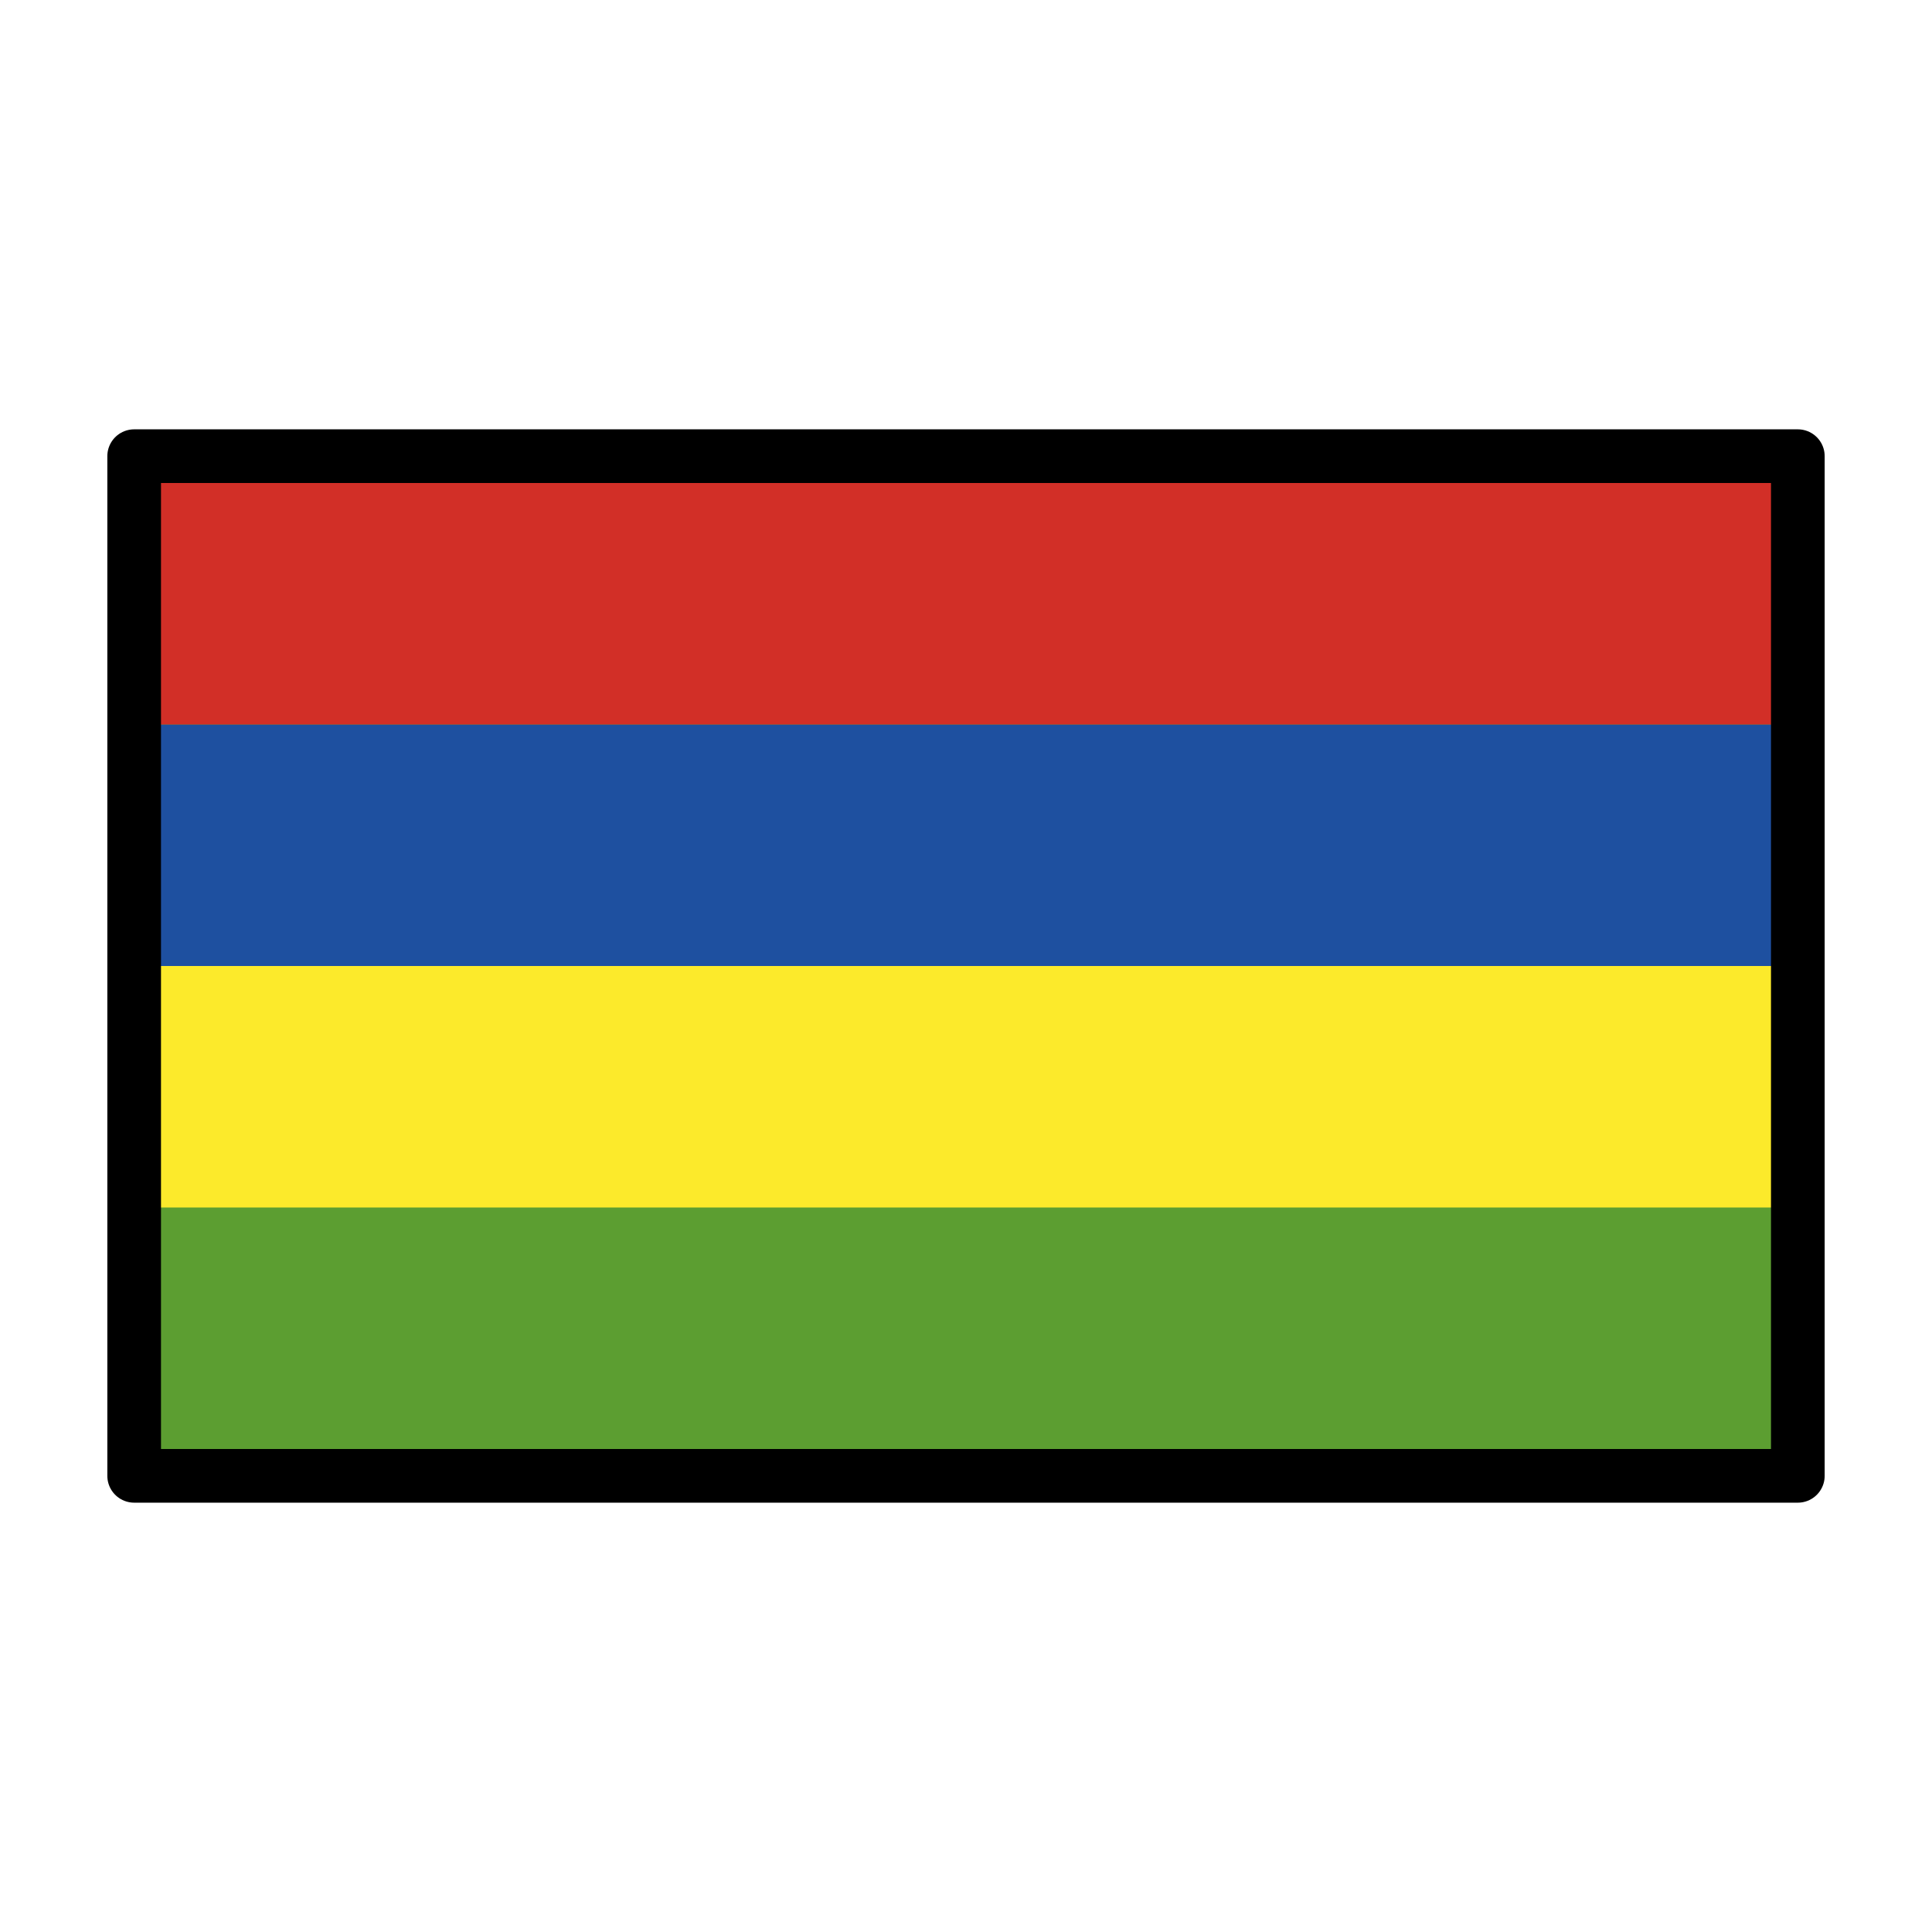
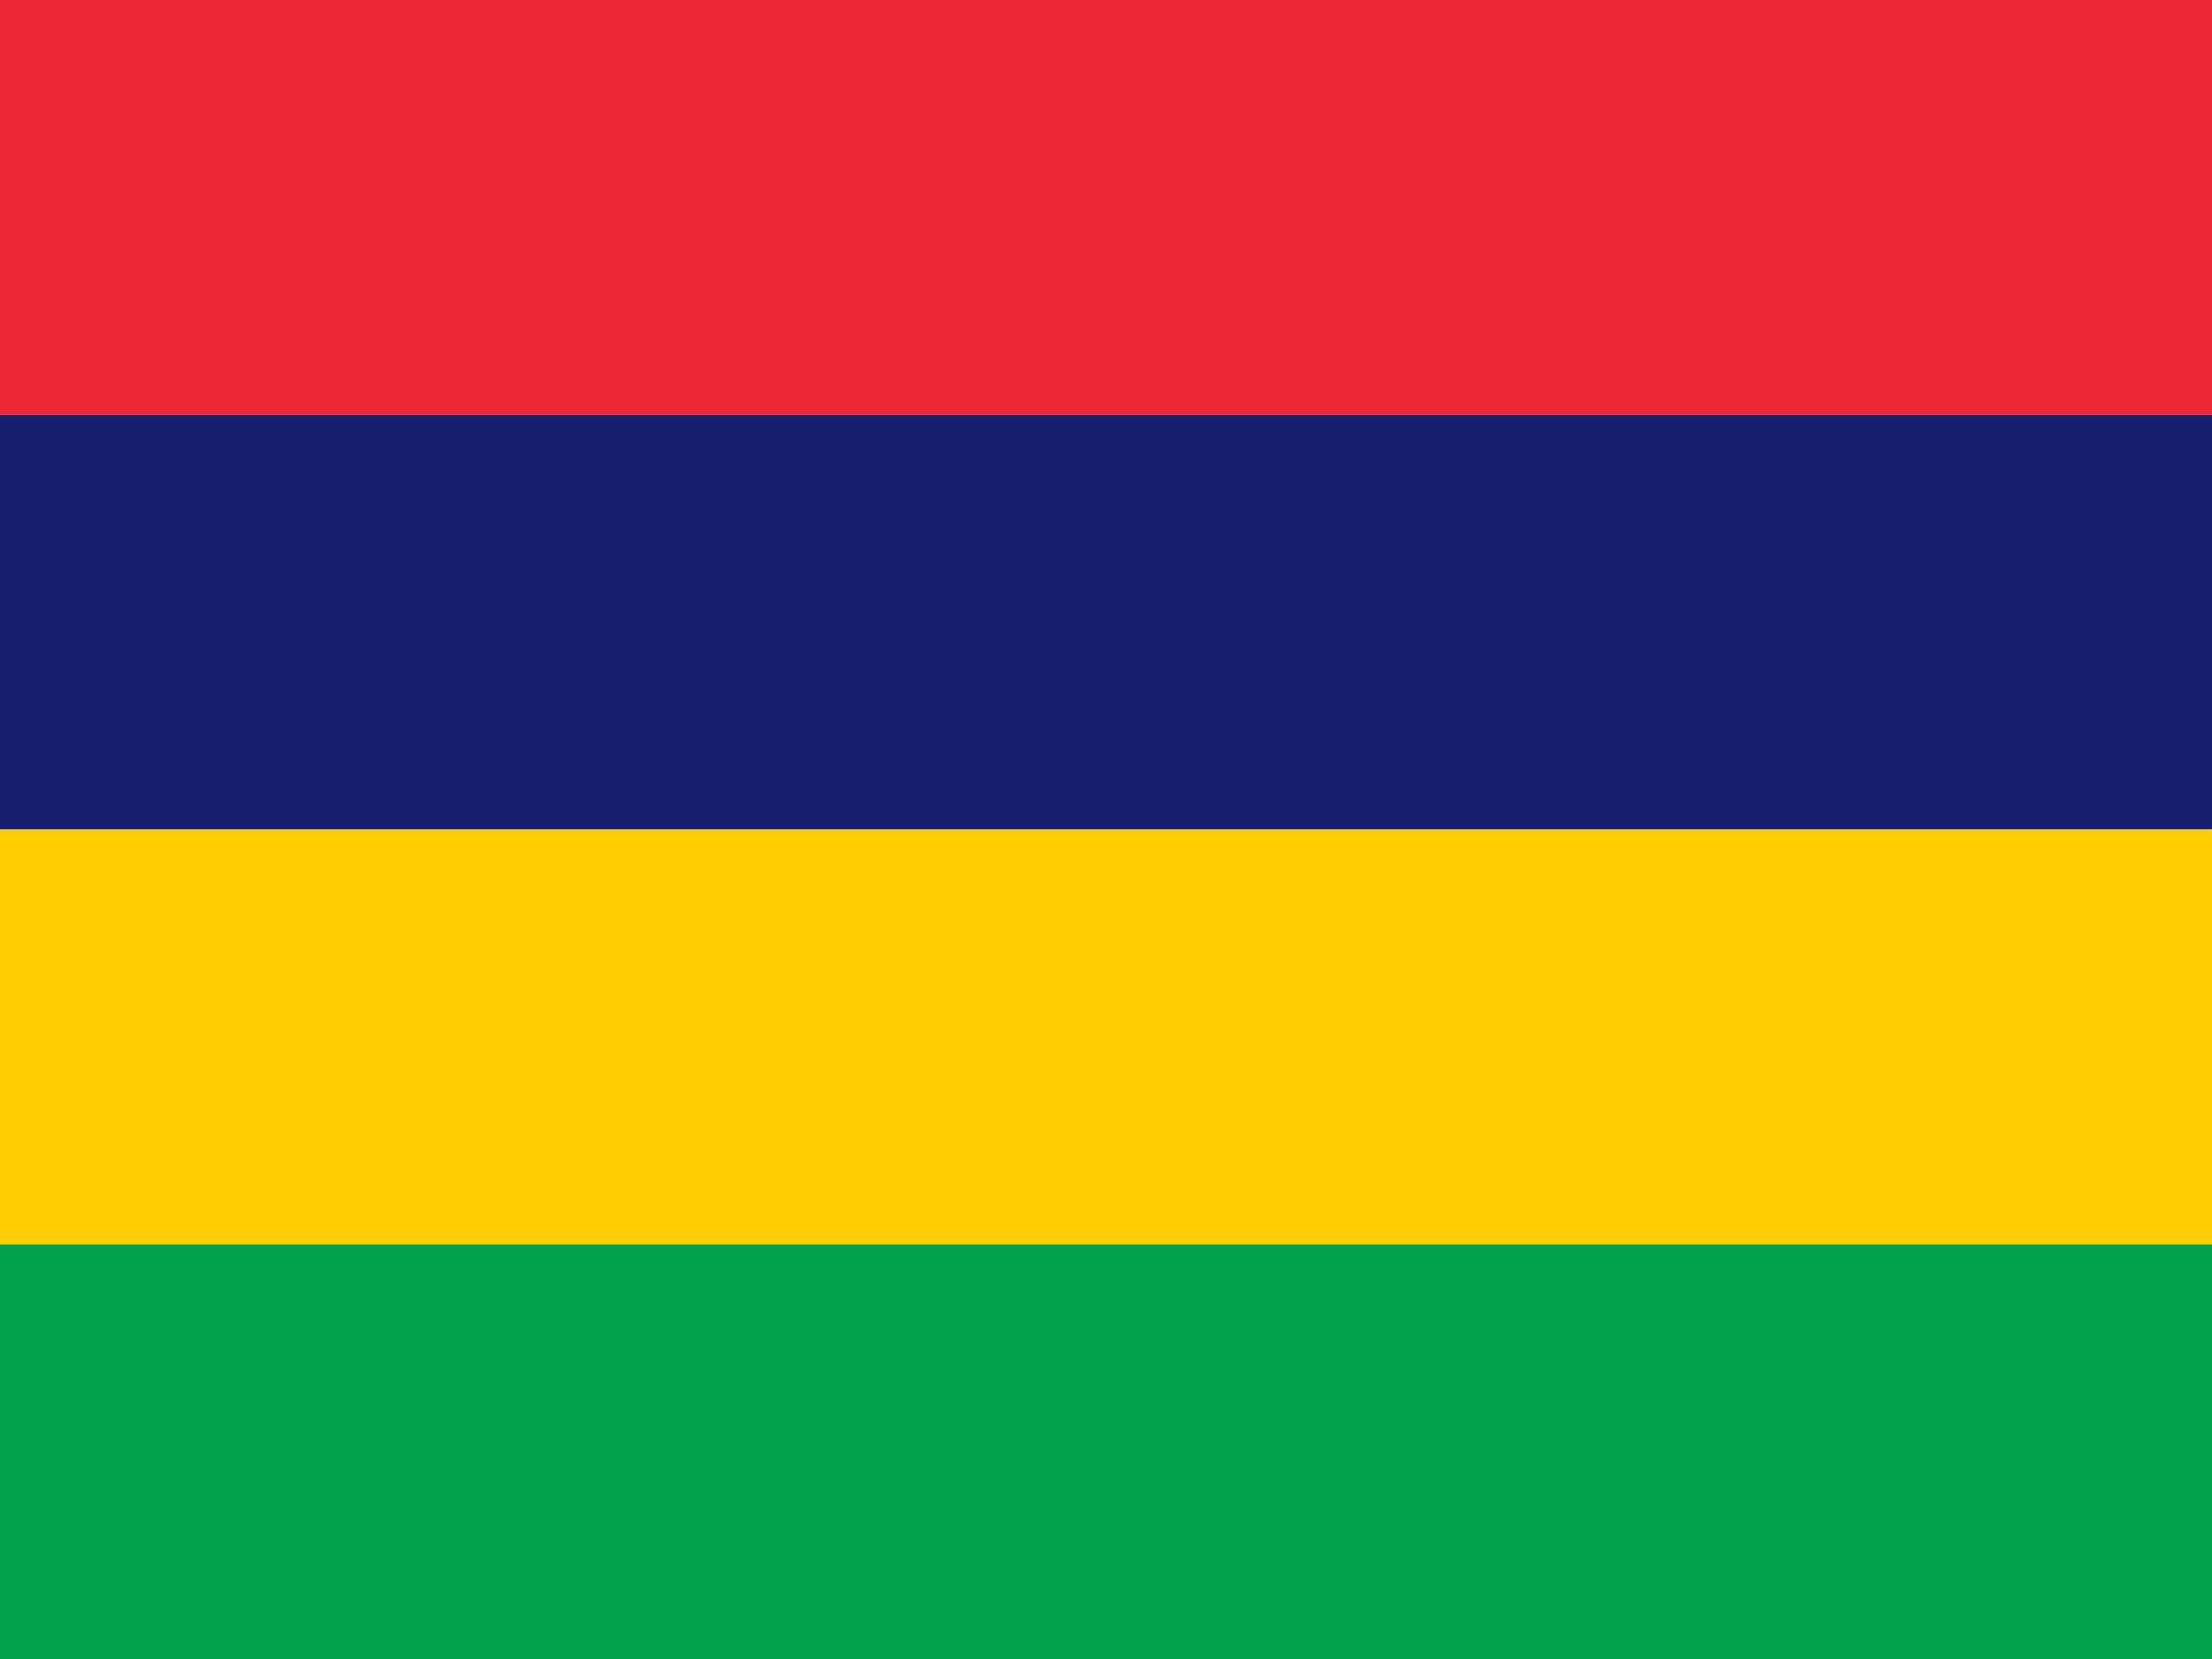
- <svg xmlns="http://www.w3.org/2000/svg" id="emoji" viewBox="0 0 72 72">
-   <g id="color">
-     <rect x="5" y="17" width="62" height="38" fill="#5c9e31" />
-     <rect x="5" y="27" width="62" height="9" fill="#1e50a0" />
-     <rect x="5" y="36" width="62" height="9" fill="#fcea2b" />
-     <rect x="5" y="17" width="62" height="10" fill="#d22f27" />
-   </g>
-   <g id="line">
-     <rect x="5" y="17" width="62" height="38" fill="none" stroke="#000" stroke-linecap="round" stroke-linejoin="round" stroke-width="2" />
+ <svg xmlns="http://www.w3.org/2000/svg" id="flag-icons-mu" viewBox="0 0 640 480">
+   <g fill-rule="evenodd">
+     <path fill="#00a04d" d="M0 360h640v120H0z" />
+     <path fill="#151f6d" d="M0 120h640v120H0z" />
+     <path fill="#ee2737" d="M0 0h640v120H0z" />
+     <path fill="#ffcd00" d="M0 240h640v120H0z" />
  </g>
</svg>
